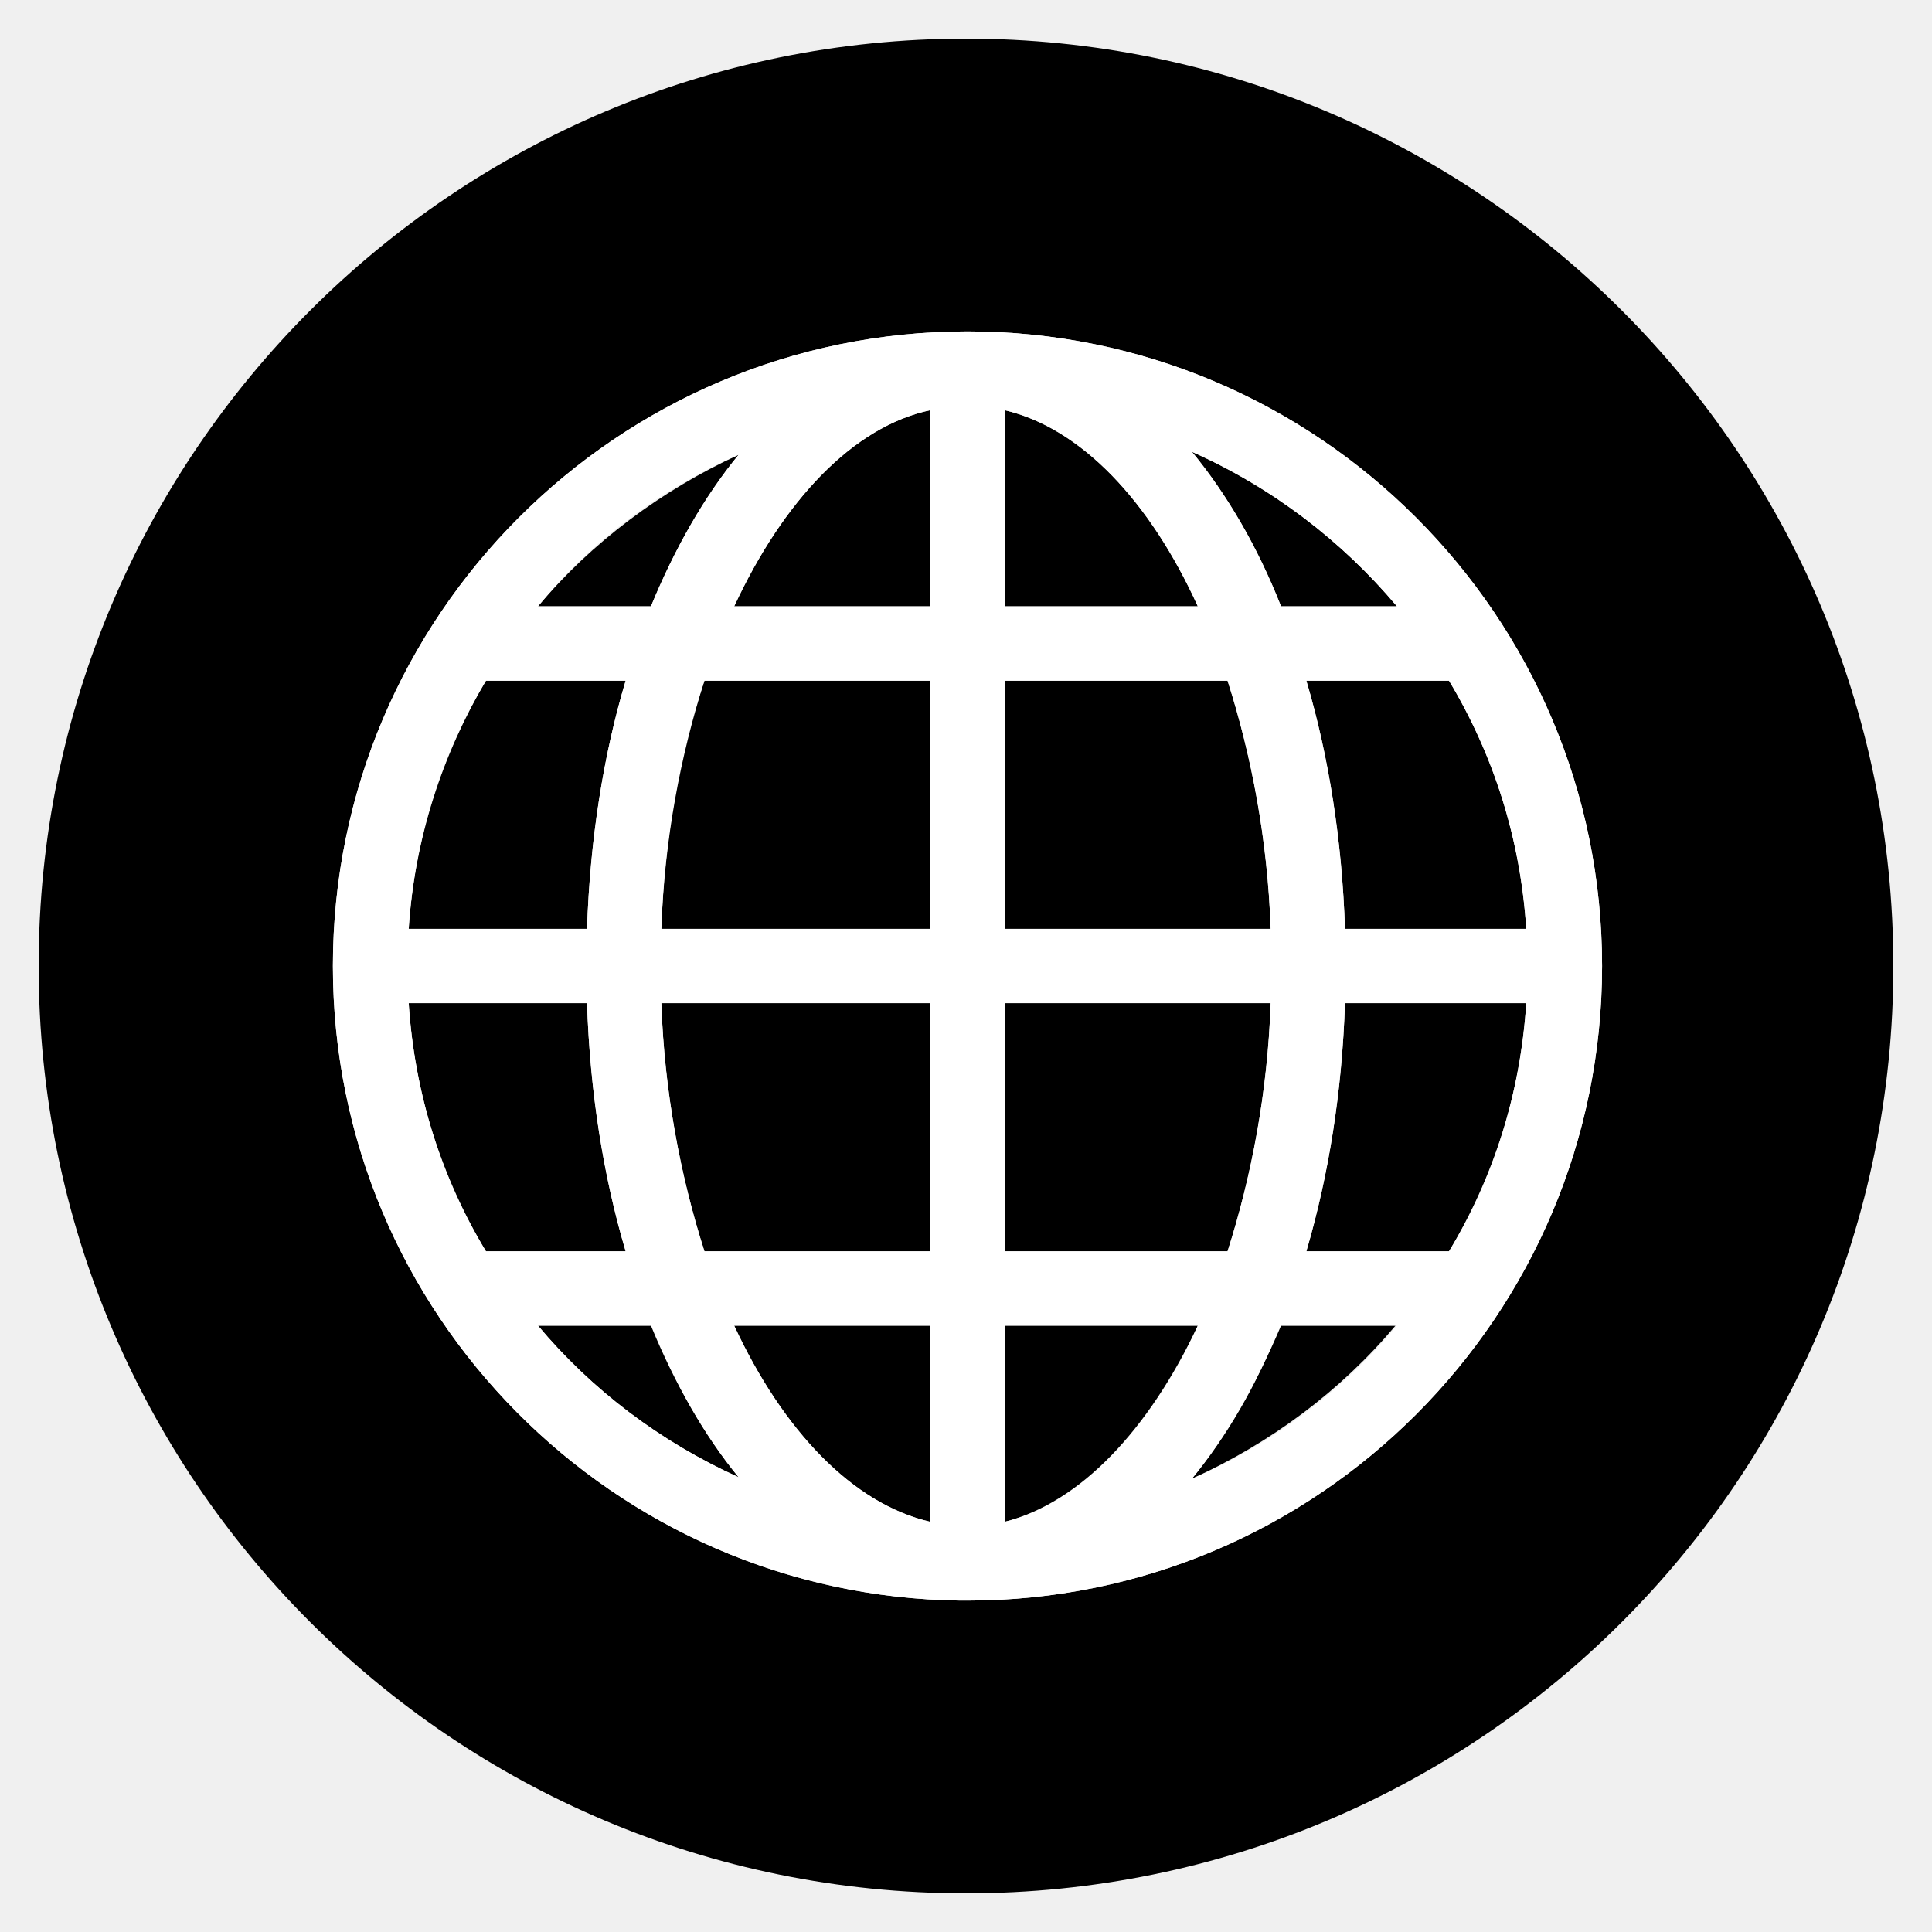
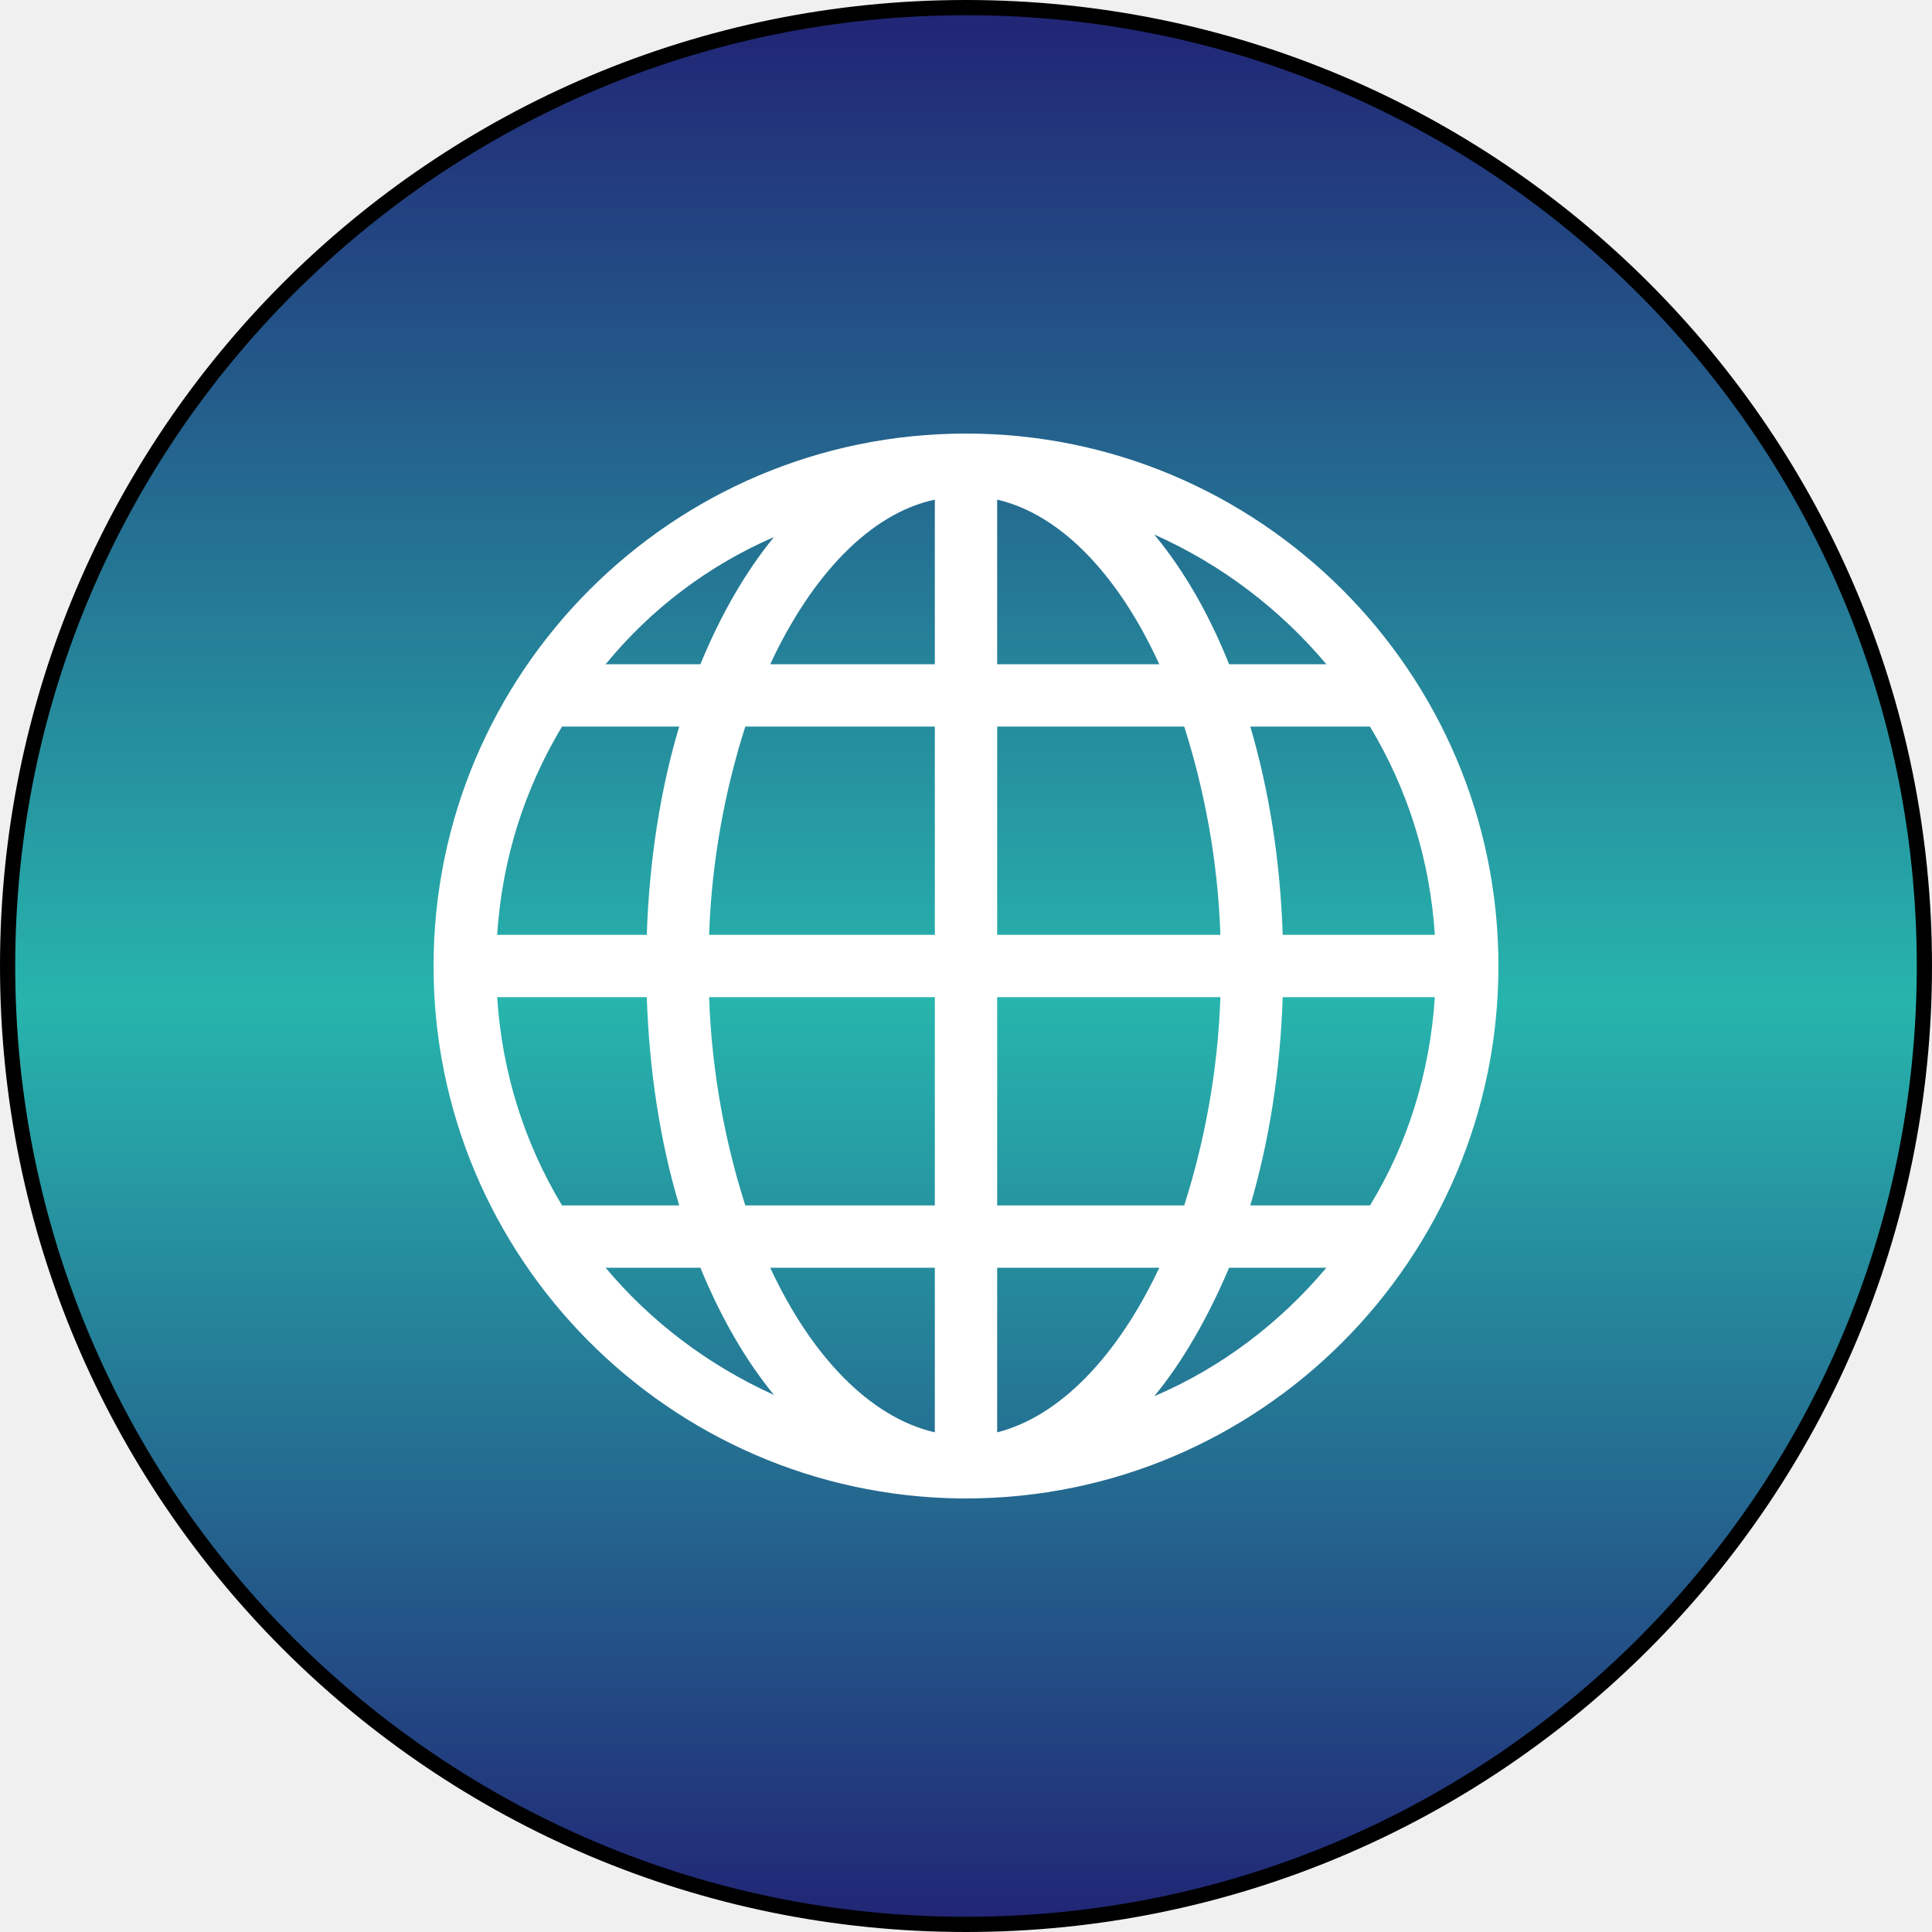
- <svg xmlns="http://www.w3.org/2000/svg" version="1.1" baseProfile="tiny" id="Layer_1" x="0px" y="0px" viewBox="-240 332 130 130" xml:space="preserve">
-   <g id="Layer_1_1_">
-     <g>
-       <path fill="#000000" d="M-192.6,416.2h15.2v-16.7h-18.1C-195.3,405.5-194.2,411.2-192.6,416.2z" />
-       <path fill="#000000" d="M-195.5,394.5h18.1v-16.7h-15.2C-194.3,382.8-195.3,388.5-195.5,394.5z" />
-       <path fill="#000000" d="M-190.6,372.8h13.2v-13.2C-182.6,360.7-187.3,365.7-190.6,372.8z" />
-       <path fill="#000000" d="M-177.4,434.4v-13.2h-13.2C-187.3,428.3-182.6,433.2-177.4,434.4z" />
-       <path fill="#000000" d="M-197.9,377.8h-9.4c-2.9,4.9-4.8,10.6-5.2,16.7h12C-200.3,388.5-199.4,382.8-197.9,377.8z" />
-       <path fill="#000000" d="M-146,372.8c-3.7-4.4-8.4-8-13.8-10.4c2.3,2.8,4.4,6.3,6,10.4H-146z" />
-       <path fill="#000000" d="M-203.8,421.2c3.6,4.3,8.2,7.8,13.5,10.2c-2.3-2.8-4.3-6.3-5.8-10.2H-203.8z" />
-       <path fill="#000000" d="M-190.3,362.6c-5.2,2.4-9.9,5.9-13.5,10.2h7.6C-194.6,368.9-192.6,365.4-190.3,362.6z" />
-       <path fill="#000000" d="M-200.5,399.5h-12c0.4,6.1,2.2,11.8,5.2,16.7h9.4C-199.4,411.1-200.3,405.5-200.5,399.5z" />
-       <path fill="#000000" d="M-175,334.6c-34.4,0-62.4,27.9-62.4,62.4s27.9,62.4,62.4,62.4s62.4-27.9,62.4-62.4S-140.6,334.6-175,334.6    z M-174.9,439.7c0,0-0.1,0-0.1,0c-0.1,0-0.3,0-0.4,0c-23.3-0.3-42.2-19.3-42.2-42.7c0-23.6,19.2-42.7,42.7-42.7    c23.6,0,42.7,19.2,42.7,42.7C-132.2,420.5-151.3,439.7-174.9,439.7z" />
-       <path fill="#000000" d="M-159.8,431.5c5.3-2.4,10-5.9,13.7-10.3h-7.8C-155.4,425.2-157.5,428.7-159.8,431.5z" />
-       <path fill="#000000" d="M-152.1,416.2h9.6c3-5,4.8-10.6,5.2-16.7h-12.2C-149.7,405.5-150.6,411.1-152.1,416.2z" />
-       <path fill="#000000" d="M-172.4,359.6v13.2h13C-162.6,365.7-167.3,360.8-172.4,359.6z" />
-       <path fill="#000000" d="M-149.5,394.5h12.2c-0.4-6.1-2.2-11.7-5.2-16.7h-9.6C-150.6,382.8-149.7,388.5-149.5,394.5z" />
-       <path fill="#000000" d="M-172.4,421.2v13.2c5.1-1.2,9.8-6.1,13-13.2C-159.4,421.2-172.4,421.2-172.4,421.2z" />
-       <path fill="#000000" d="M-157.4,377.8h-15v16.7h17.9C-154.7,388.5-155.8,382.8-157.4,377.8z" />
-       <path fill="#000000" d="M-154.5,399.5h-17.9v16.7h15C-155.8,411.2-154.7,405.5-154.5,399.5z" />
-     </g>
+ <svg xmlns="http://www.w3.org/2000/svg" width="254" height="254" viewBox="0 0 254 254" fill="none">
+   <g clip-path="url(#clip0_110_357)">
+     <path d="M127 1C196.588 1 253 57.412 253 127C253 196.588 196.588 253 127 253C57.412 253 1 196.588 1 127C1 57.412 57.412 1 127 1Z" fill="url(#paint0_linear_110_357)" stroke="black" stroke-width="2" />
+     <path d="M197 127C197 88.311 165.525 57 127 57C88.311 57 57 88.475 57 127C57 165.361 87.984 196.508 126.18 197C126.344 197 126.672 197 126.836 197H127C165.689 197 197 165.525 197 127ZM65.361 131.098H85.033C85.361 140.934 86.836 150.279 89.295 158.475H73.885C68.967 150.279 66.016 141.098 65.361 131.098ZM188.639 122.902H168.639C168.311 113.066 166.836 103.885 164.377 95.525H180.115C185.033 103.721 187.984 112.902 188.639 122.902ZM160.443 122.902H131.098V95.525H155.689C158.311 103.721 160.115 113.066 160.443 122.902ZM131.098 87.328V65.689C139.623 67.656 147.164 75.853 152.41 87.328H131.098ZM122.902 65.689V87.328H101.262C106.672 75.689 114.377 67.492 122.902 65.689ZM122.902 95.525V122.902H93.23C93.557 113.066 95.361 103.721 97.984 95.525H122.902ZM85.033 122.902H65.361C66.016 112.902 68.967 103.721 73.885 95.525H89.295C86.836 103.721 85.361 113.066 85.033 122.902ZM93.23 131.098H122.902V158.475H97.984C95.361 150.279 93.557 140.934 93.23 131.098ZM122.902 166.672V188.311C114.377 186.344 106.672 178.312 101.262 166.672H122.902ZM131.098 188.311V166.672H152.41C147 178.148 139.459 186.18 131.098 188.311ZM131.098 158.475V131.098H160.443C160.115 140.934 158.311 150.279 155.689 158.475H131.098ZM168.639 131.098H188.639C187.984 141.098 185.033 150.443 180.115 158.475H164.377C166.836 150.115 168.311 140.934 168.639 131.098ZM174.377 87.328H161.59C158.967 80.77 155.689 75.033 151.754 70.279C160.607 74.213 168.311 80.115 174.377 87.328ZM101.754 70.607C97.984 75.197 94.705 80.934 92.082 87.328H79.623C85.525 80.115 93.066 74.377 101.754 70.607ZM79.623 166.672H92.082C94.705 173.066 97.984 178.803 101.754 183.393C93.066 179.459 85.525 173.721 79.623 166.672ZM151.754 183.557C155.525 178.967 158.803 173.23 161.59 166.672H174.377C168.311 173.885 160.607 179.787 151.754 183.557Z" fill="white" />
  </g>
-   <g id="Layer_2">
-     <path fill="#FFFFFF" d="M-132.2,397c0-23.6-19.2-42.7-42.7-42.7c-23.6,0-42.7,19.2-42.7,42.7c0,23.4,18.9,42.4,42.2,42.7   c0.1,0,0.3,0,0.4,0c0,0,0.1,0,0.1,0C-151.3,439.7-132.2,420.5-132.2,397z M-212.5,399.5h12c0.2,6,1.1,11.7,2.6,16.7h-9.4   C-210.3,411.2-212.1,405.6-212.5,399.5z M-137.3,394.5h-12.2c-0.2-6-1.1-11.6-2.6-16.7h9.6C-139.5,382.8-137.7,388.4-137.3,394.5z    M-154.5,394.5h-17.9v-16.7h15C-155.8,382.8-154.7,388.5-154.5,394.5z M-172.4,372.8v-13.2c5.2,1.2,9.8,6.2,13,13.2L-172.4,372.8   L-172.4,372.8z M-177.4,359.6v13.2h-13.2C-187.3,365.7-182.6,360.7-177.4,359.6z M-177.4,377.8v16.7h-18.1c0.2-6,1.3-11.7,2.9-16.7   L-177.4,377.8L-177.4,377.8z M-200.5,394.5h-12c0.4-6.1,2.2-11.7,5.2-16.7h9.4C-199.4,382.8-200.3,388.5-200.5,394.5z    M-195.5,399.5h18.1v16.7h-15.2C-194.2,411.2-195.3,405.5-195.5,399.5z M-177.4,421.2v13.2c-5.2-1.2-9.9-6.1-13.2-13.2H-177.4z    M-172.4,434.4v-13.2h13C-162.7,428.2-167.3,433.1-172.4,434.4z M-172.4,416.2v-16.7h17.9c-0.2,6-1.3,11.7-2.9,16.7H-172.4z    M-149.5,399.5h12.2c-0.4,6.1-2.2,11.8-5.2,16.7h-9.6C-150.6,411.1-149.7,405.5-149.5,399.5z M-146,372.8h-7.8   c-1.6-4-3.6-7.5-6-10.4C-154.4,364.8-149.7,368.4-146,372.8z M-190.3,362.6c-2.3,2.8-4.3,6.3-5.9,10.2h-7.6   C-200.2,368.4-195.6,364.9-190.3,362.6z M-203.8,421.2h7.6c1.6,3.9,3.6,7.4,5.9,10.2C-195.6,429-200.2,425.5-203.8,421.2z    M-159.8,431.5c2.3-2.8,4.3-6.3,6-10.3h7.8C-149.7,425.6-154.4,429.2-159.8,431.5z" />
-   </g>
+   <defs>
+     <linearGradient id="paint0_linear_110_357" x1="-71.232" y1="2" x2="-71.232" y2="252" gradientUnits="userSpaceOnUse">
+       <stop offset="0.005" stop-color="#1A1F71" stop-opacity="0.97" />
+       <stop offset="0.519" stop-color="#20B2AA" stop-opacity="0.97" />
+       <stop offset="1" stop-color="#1A1F71" stop-opacity="0.97" />
+     </linearGradient>
+     <clipPath id="clip0_110_357">
+       <rect width="254" height="254" fill="white" />
+     </clipPath>
+   </defs>
</svg>
